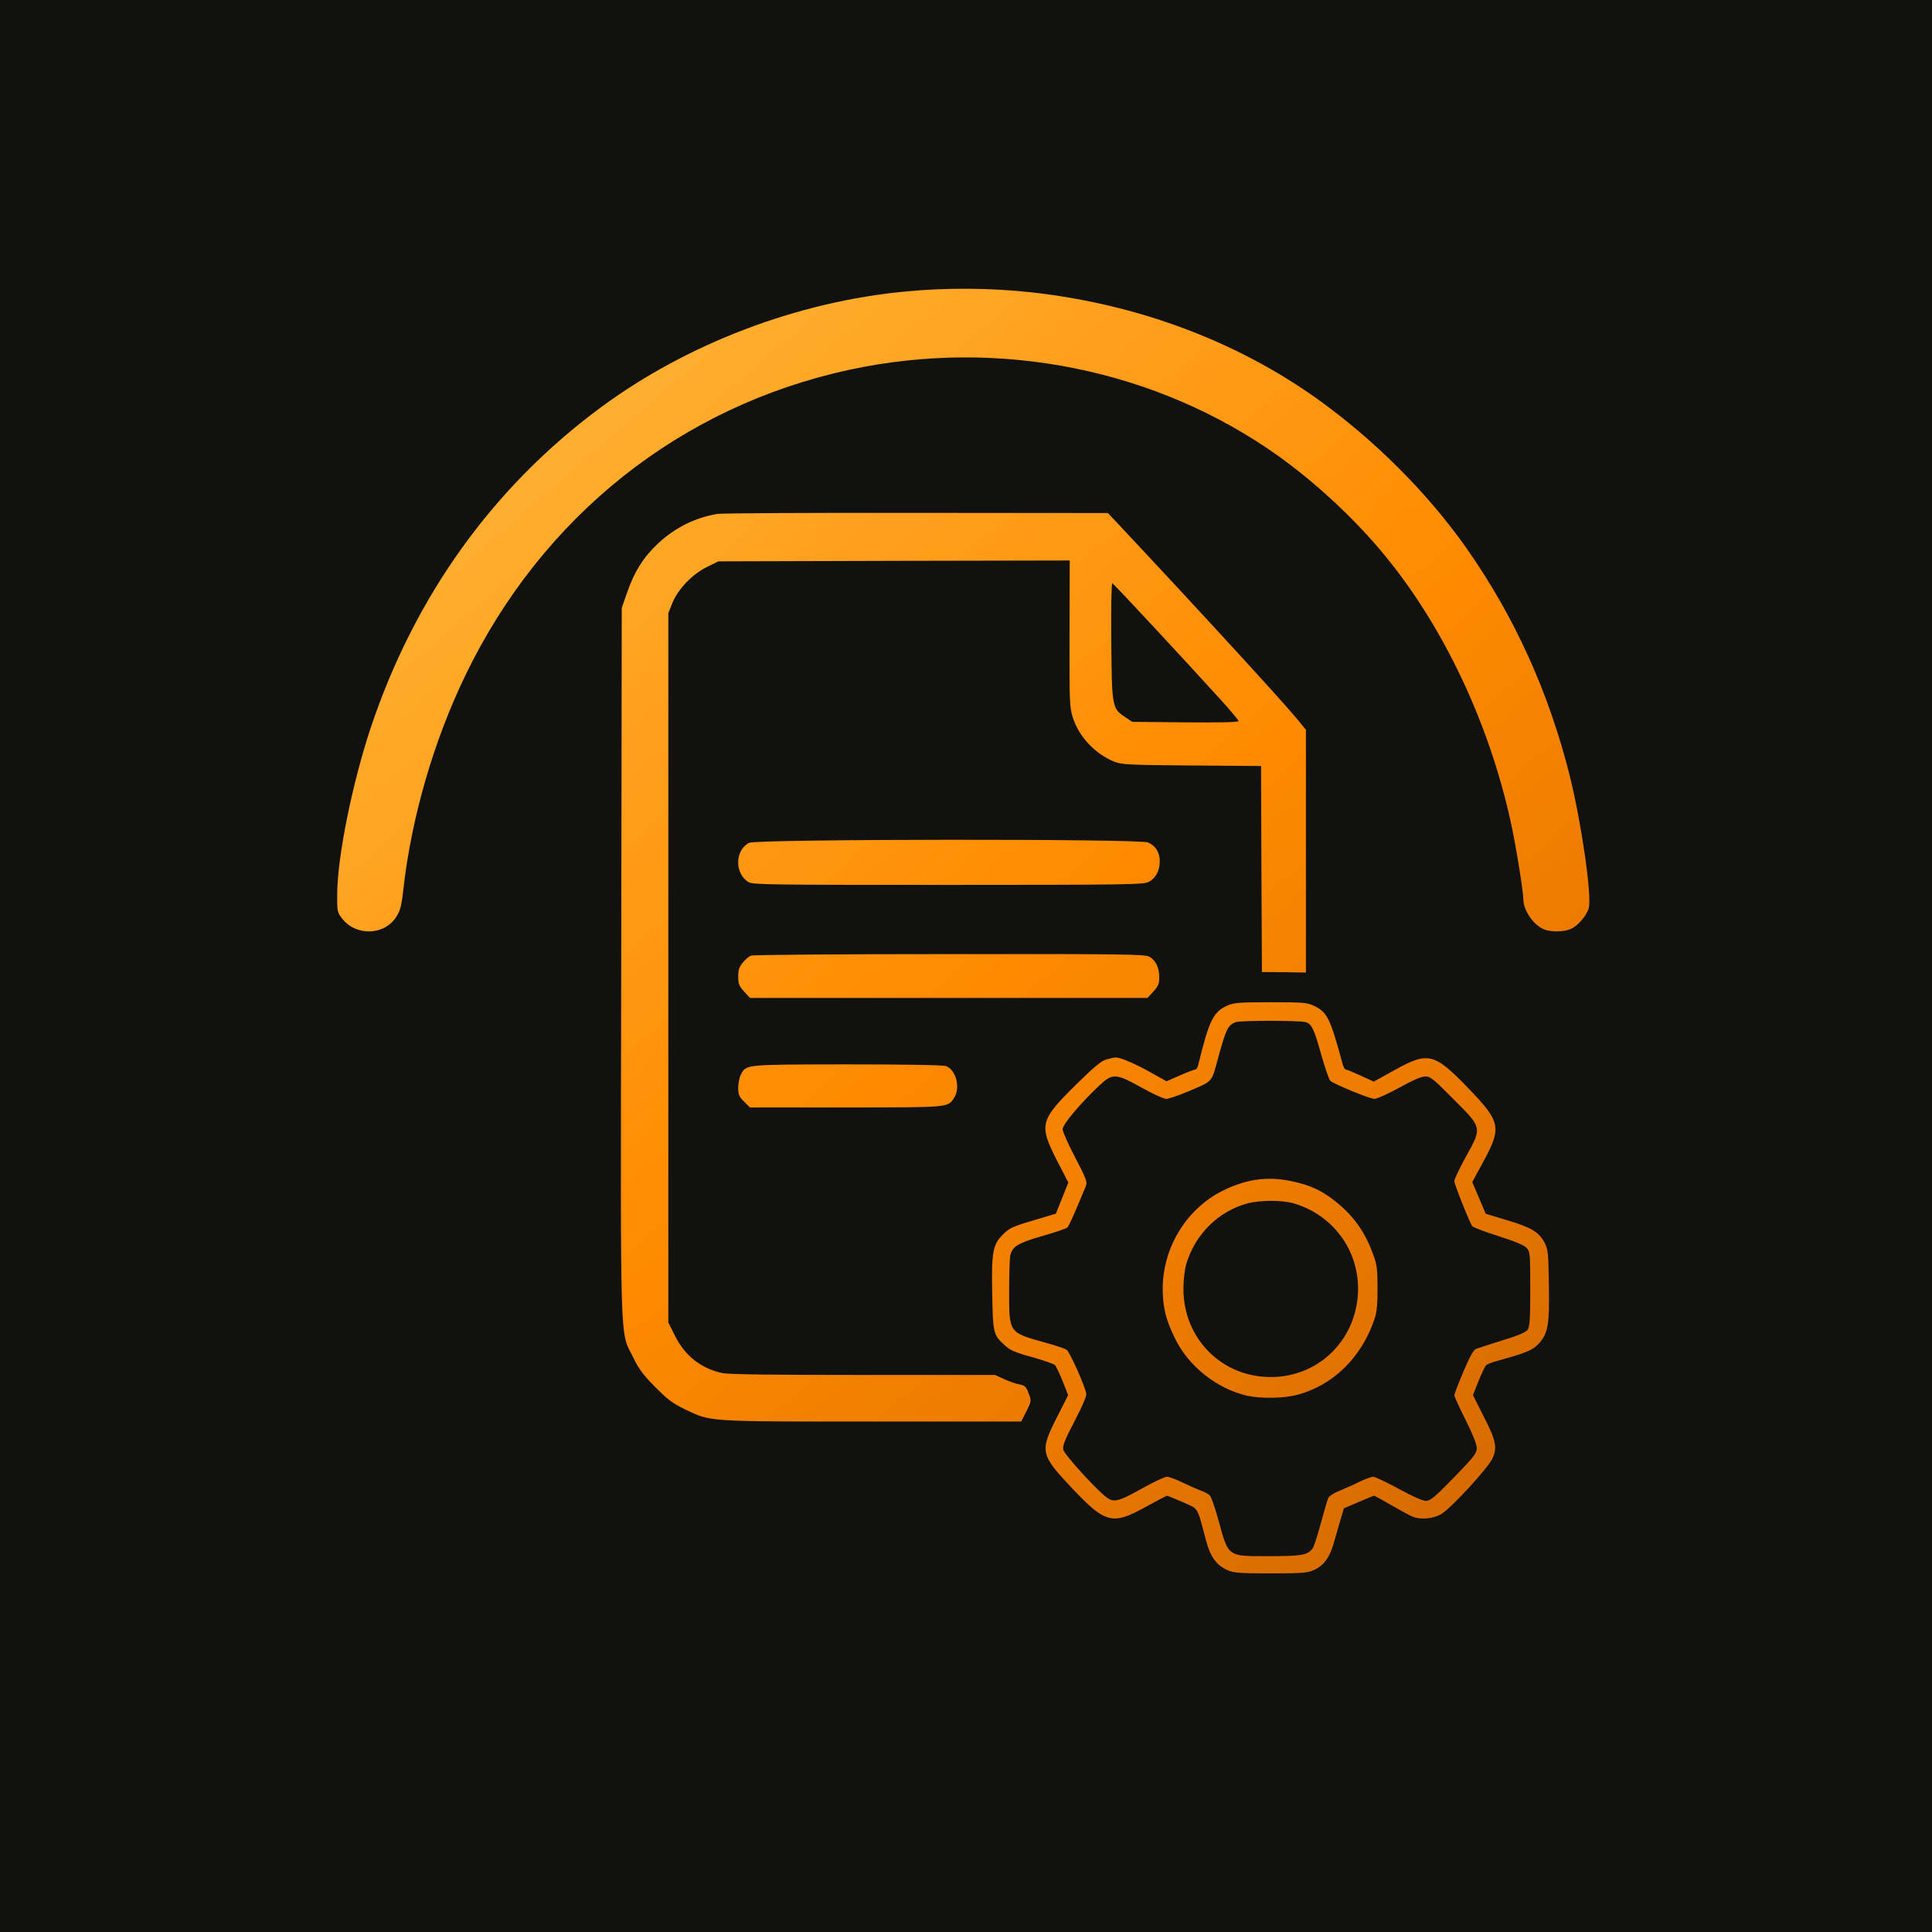
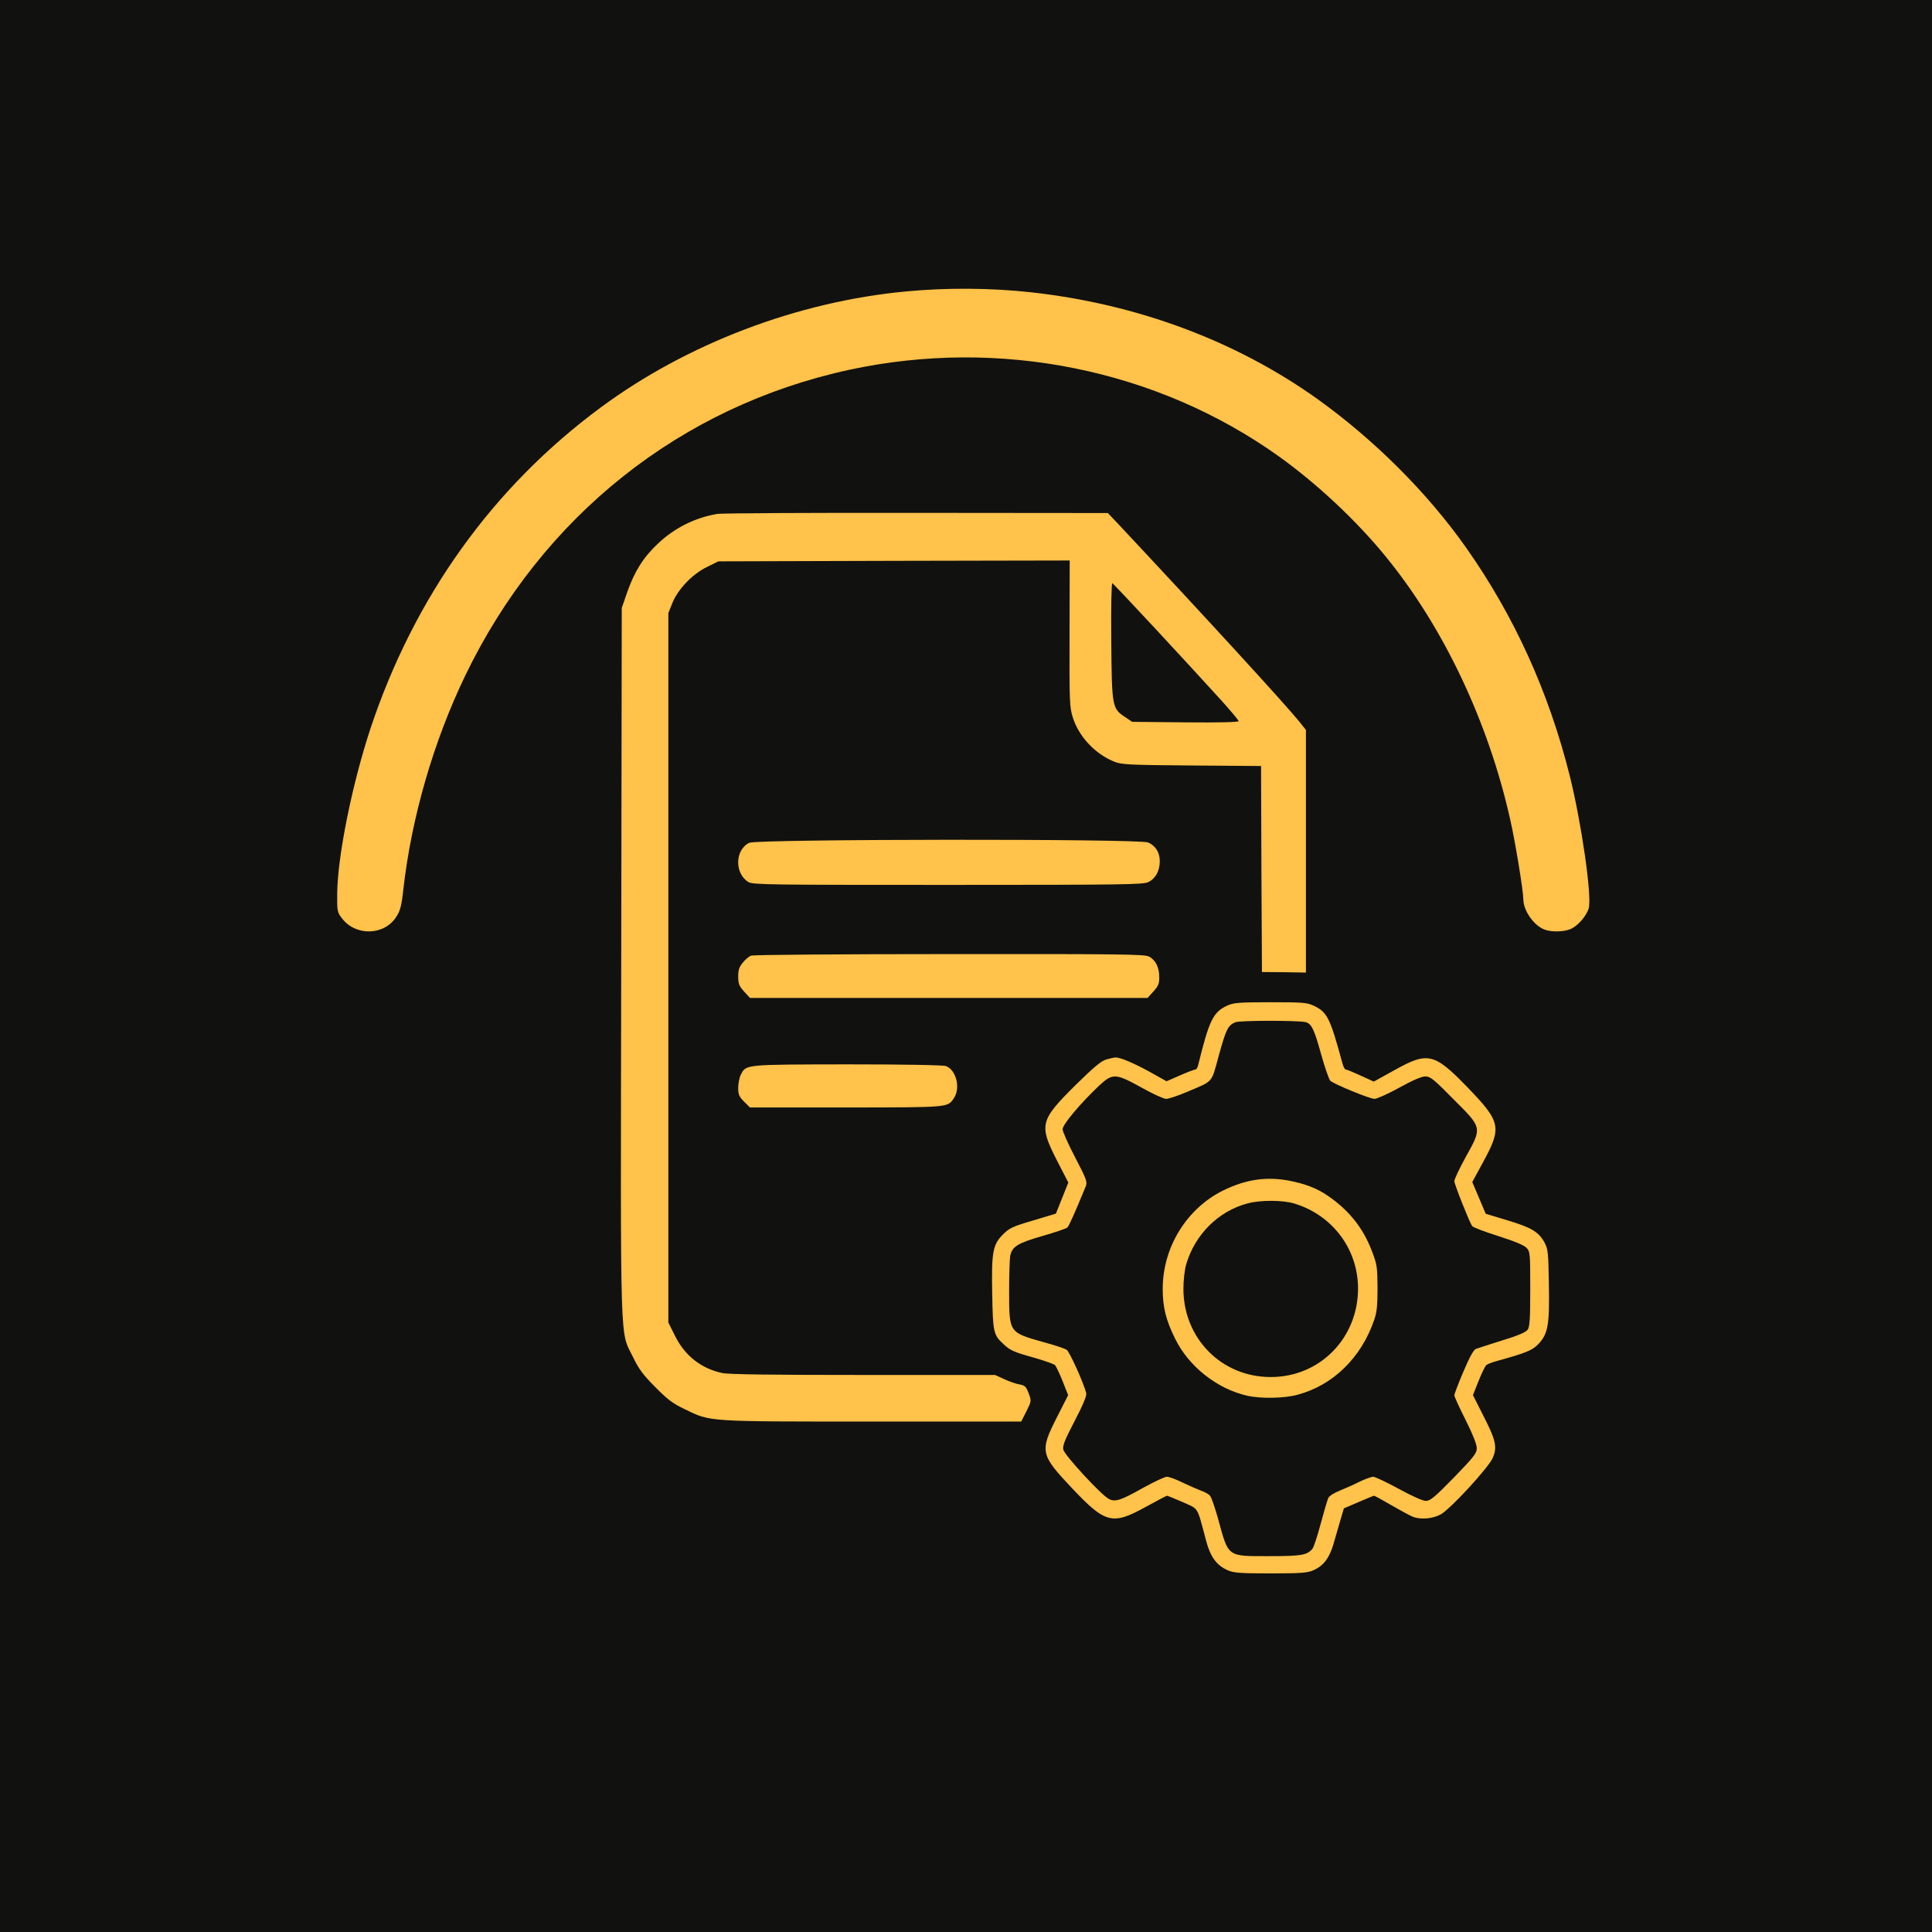
<svg xmlns="http://www.w3.org/2000/svg" viewBox="0 0 1254 1254" role="img" aria-label="Game Settings Master">
-   <defs>
-     <linearGradient id="logo-amber" x1="180" y1="120" x2="1050" y2="1130" gradientUnits="userSpaceOnUse">
-       <stop offset="0" stop-color="#ffc24a" />
-       <stop offset="0.52" stop-color="#ff8a00" />
-       <stop offset="1" stop-color="#c85f00" />
-     </linearGradient>
-   </defs>
-   <rect width="1254" height="1254" rx="198" fill="url(#logo-amber)" />
+   <rect width="1254" height="1254" rx="198" fill="#ffc24a" />
  <g transform="translate(627 627) scale(1.12) translate(-627 -627)">
    <g transform="translate(0 1254) scale(.1 -.1)" fill="#11110f">
      <path d="M1980 12525 c-923 -112 -1684 -778 -1914 -1676 -72 -278 -67 73 -63 -4794 3 -4117 4 -4385 20 -4464 110 -529 403 -957 862 -1257 265 -173 552 -280 858 -319 104 -13 644 -15 4523 -15 3053 0 4435 3 4502 11 579 63 1134 400 1457 884 169 253 275 539 305 822 7 67 10 1497 8 4473 -3 4132 -4 4380 -21 4470 -42 228 -105 419 -207 625 -341 693 -1020 1166 -1788 1244 -162 17 -8404 13 -8542 -4z m4670 -2351 c612 -68 1184 -281 1655 -617 330 -236 640 -545 865 -865 277 -394 477 -833 599 -1320 68 -273 129 -697 110 -767 -13 -45 -64 -104 -106 -121 -39 -17 -111 -18 -150 -3 -62 23 -122 109 -123 174 0 49 -47 336 -76 463 -126 565 -387 1116 -721 1524 -169 208 -399 423 -618 580 -707 506 -1622 691 -2492 503 -978 -212 -1779 -849 -2224 -1770 -185 -383 -313 -826 -360 -1243 -10 -93 -18 -122 -40 -156 -69 -110 -236 -115 -316 -9 -27 35 -28 41 -27 147 3 217 87 632 193 953 254 762 708 1397 1333 1859 500 370 1140 614 1768 673 238 23 496 21 730 -5z m499 -1339 c505 -539 973 -1050 1052 -1148 l39 -49 0 -703 0 -703 -127 2 -128 1 -3 597 -2 597 -403 3 c-372 3 -406 5 -450 23 -110 45 -203 145 -238 255 -19 62 -20 87 -19 488 l1 422 -1018 -2 -1018 -3 -67 -33 c-84 -41 -167 -128 -200 -209 l-23 -58 0 -2056 0 -2055 38 -76 c57 -116 152 -191 275 -217 37 -8 289 -11 816 -11 l764 0 53 -24 c30 -14 70 -28 90 -31 31 -6 37 -12 52 -51 17 -45 16 -46 -13 -105 l-30 -59 -863 0 c-965 0 -935 -2 -1086 71 -71 34 -101 57 -172 129 -70 70 -95 104 -128 172 -78 161 -73 -10 -69 2288 l3 2055 33 95 c41 117 94 201 178 279 95 90 214 149 342 171 26 4 546 7 1156 6 l1108 -1 57 -60z m176 -1849 c44 -19 68 -58 68 -109 0 -56 -25 -101 -67 -121 -31 -14 -139 -16 -1161 -16 -1025 0 -1129 1 -1155 16 -82 49 -80 187 4 228 45 22 2258 24 2311 2z m5 -661 c39 -20 60 -63 60 -120 0 -38 -6 -52 -34 -83 l-34 -37 -1152 0 -1152 0 -34 37 c-29 32 -34 45 -34 87 0 39 6 56 27 81 14 18 36 36 47 40 12 5 529 9 1149 9 990 1 1132 -1 1157 -14z m957 -286 c77 -37 93 -70 164 -331 5 -21 14 -38 20 -38 6 0 44 -16 86 -35 l76 -35 121 67 c194 108 230 99 426 -104 190 -197 196 -229 87 -429 l-63 -116 39 -92 39 -92 126 -38 c140 -42 181 -67 215 -129 20 -39 22 -57 25 -244 4 -236 -5 -286 -63 -346 -34 -35 -71 -50 -245 -98 -25 -7 -50 -17 -56 -23 -6 -6 -26 -47 -44 -92 l-32 -81 60 -119 c73 -142 82 -183 54 -246 -25 -56 -240 -290 -299 -325 -45 -26 -117 -33 -163 -15 -14 5 -69 35 -123 66 -53 31 -99 56 -102 56 -4 0 -44 -17 -91 -37 l-84 -36 -21 -71 c-11 -39 -29 -101 -40 -138 -23 -78 -57 -124 -114 -149 -35 -16 -68 -19 -250 -19 -182 0 -215 3 -250 19 -64 29 -99 77 -124 172 -54 202 -40 179 -135 222 -47 20 -87 37 -91 37 -3 0 -59 -29 -124 -65 -192 -106 -233 -96 -424 106 -186 197 -191 215 -91 412 l66 130 -32 81 c-18 45 -38 86 -44 93 -6 6 -59 25 -118 42 -122 34 -142 43 -181 80 -58 53 -61 69 -65 286 -5 247 3 290 62 349 37 37 55 46 174 81 l133 40 36 90 36 90 -67 130 c-104 205 -98 230 111 437 108 106 147 138 178 147 22 6 45 11 52 11 28 0 104 -32 197 -83 l98 -55 78 34 c43 19 83 34 89 34 6 0 14 12 17 28 64 259 86 305 169 343 35 16 67 19 249 19 193 0 213 -2 253 -21z m-2133 -349 c59 -22 85 -126 47 -184 -38 -57 -21 -55 -624 -56 l-559 0 -34 34 c-29 29 -34 41 -34 80 0 26 7 60 15 76 31 60 18 59 617 60 332 0 557 -4 572 -10z" />
      <path d="M7112 8153 c3 -383 5 -391 81 -441 l40 -27 309 -3 c193 -2 308 1 308 7 0 5 -46 60 -102 122 -206 227 -621 674 -630 677 -5 2 -8 -139 -6 -335z" />
      <path d="M7831 5944 c-43 -18 -54 -41 -96 -193 -45 -164 -28 -144 -185 -211 -52 -22 -106 -40 -120 -40 -14 0 -78 29 -142 65 -151 84 -168 84 -245 13 -111 -105 -213 -226 -213 -254 0 -14 33 -88 73 -164 66 -127 71 -141 61 -167 -60 -146 -97 -230 -107 -239 -7 -6 -72 -28 -145 -49 -143 -41 -175 -61 -186 -116 -3 -18 -6 -108 -6 -201 0 -245 -2 -241 200 -298 63 -17 123 -37 133 -44 17 -10 100 -195 114 -252 3 -15 -19 -68 -67 -160 -57 -110 -71 -143 -66 -167 6 -31 218 -261 263 -285 37 -20 68 -10 198 63 65 36 127 65 139 65 13 0 54 -15 92 -34 38 -18 86 -39 107 -47 21 -7 44 -20 51 -29 8 -8 28 -67 46 -130 63 -230 49 -220 303 -220 182 0 214 6 245 43 7 8 28 72 47 143 19 71 39 138 44 150 6 13 33 30 68 44 32 13 84 36 115 52 32 15 67 28 78 28 11 0 78 -32 148 -70 76 -42 140 -70 157 -70 25 0 51 21 163 136 117 121 132 140 132 170 0 22 -23 80 -65 164 -36 71 -65 135 -65 142 0 7 23 68 52 136 36 85 59 127 73 133 11 4 79 26 152 49 95 29 136 47 148 62 12 19 15 60 15 237 0 207 -1 216 -22 238 -14 15 -69 38 -164 68 -79 25 -147 51 -151 58 -18 28 -103 243 -103 260 0 11 29 73 65 138 97 175 98 169 -68 335 -116 118 -136 134 -165 134 -22 0 -73 -22 -151 -65 -65 -36 -130 -65 -144 -65 -27 0 -234 85 -256 105 -7 7 -31 75 -52 150 -41 149 -57 182 -92 190 -47 10 -380 10 -406 -1z m311 -918 c94 -18 163 -45 224 -87 123 -84 206 -187 257 -323 29 -75 31 -90 32 -211 0 -102 -4 -142 -19 -185 -75 -220 -240 -381 -446 -435 -76 -21 -215 -23 -292 -5 -174 40 -338 170 -416 330 -54 109 -72 183 -72 289 0 240 138 465 350 570 130 64 250 82 382 57z" />
      <path d="M7901 4894 c-169 -45 -304 -180 -355 -353 -9 -32 -16 -91 -16 -142 0 -287 221 -511 505 -511 286 -1 509 227 507 517 -2 228 -151 423 -371 489 -67 20 -197 20 -270 0z" />
    </g>
  </g>
</svg>
